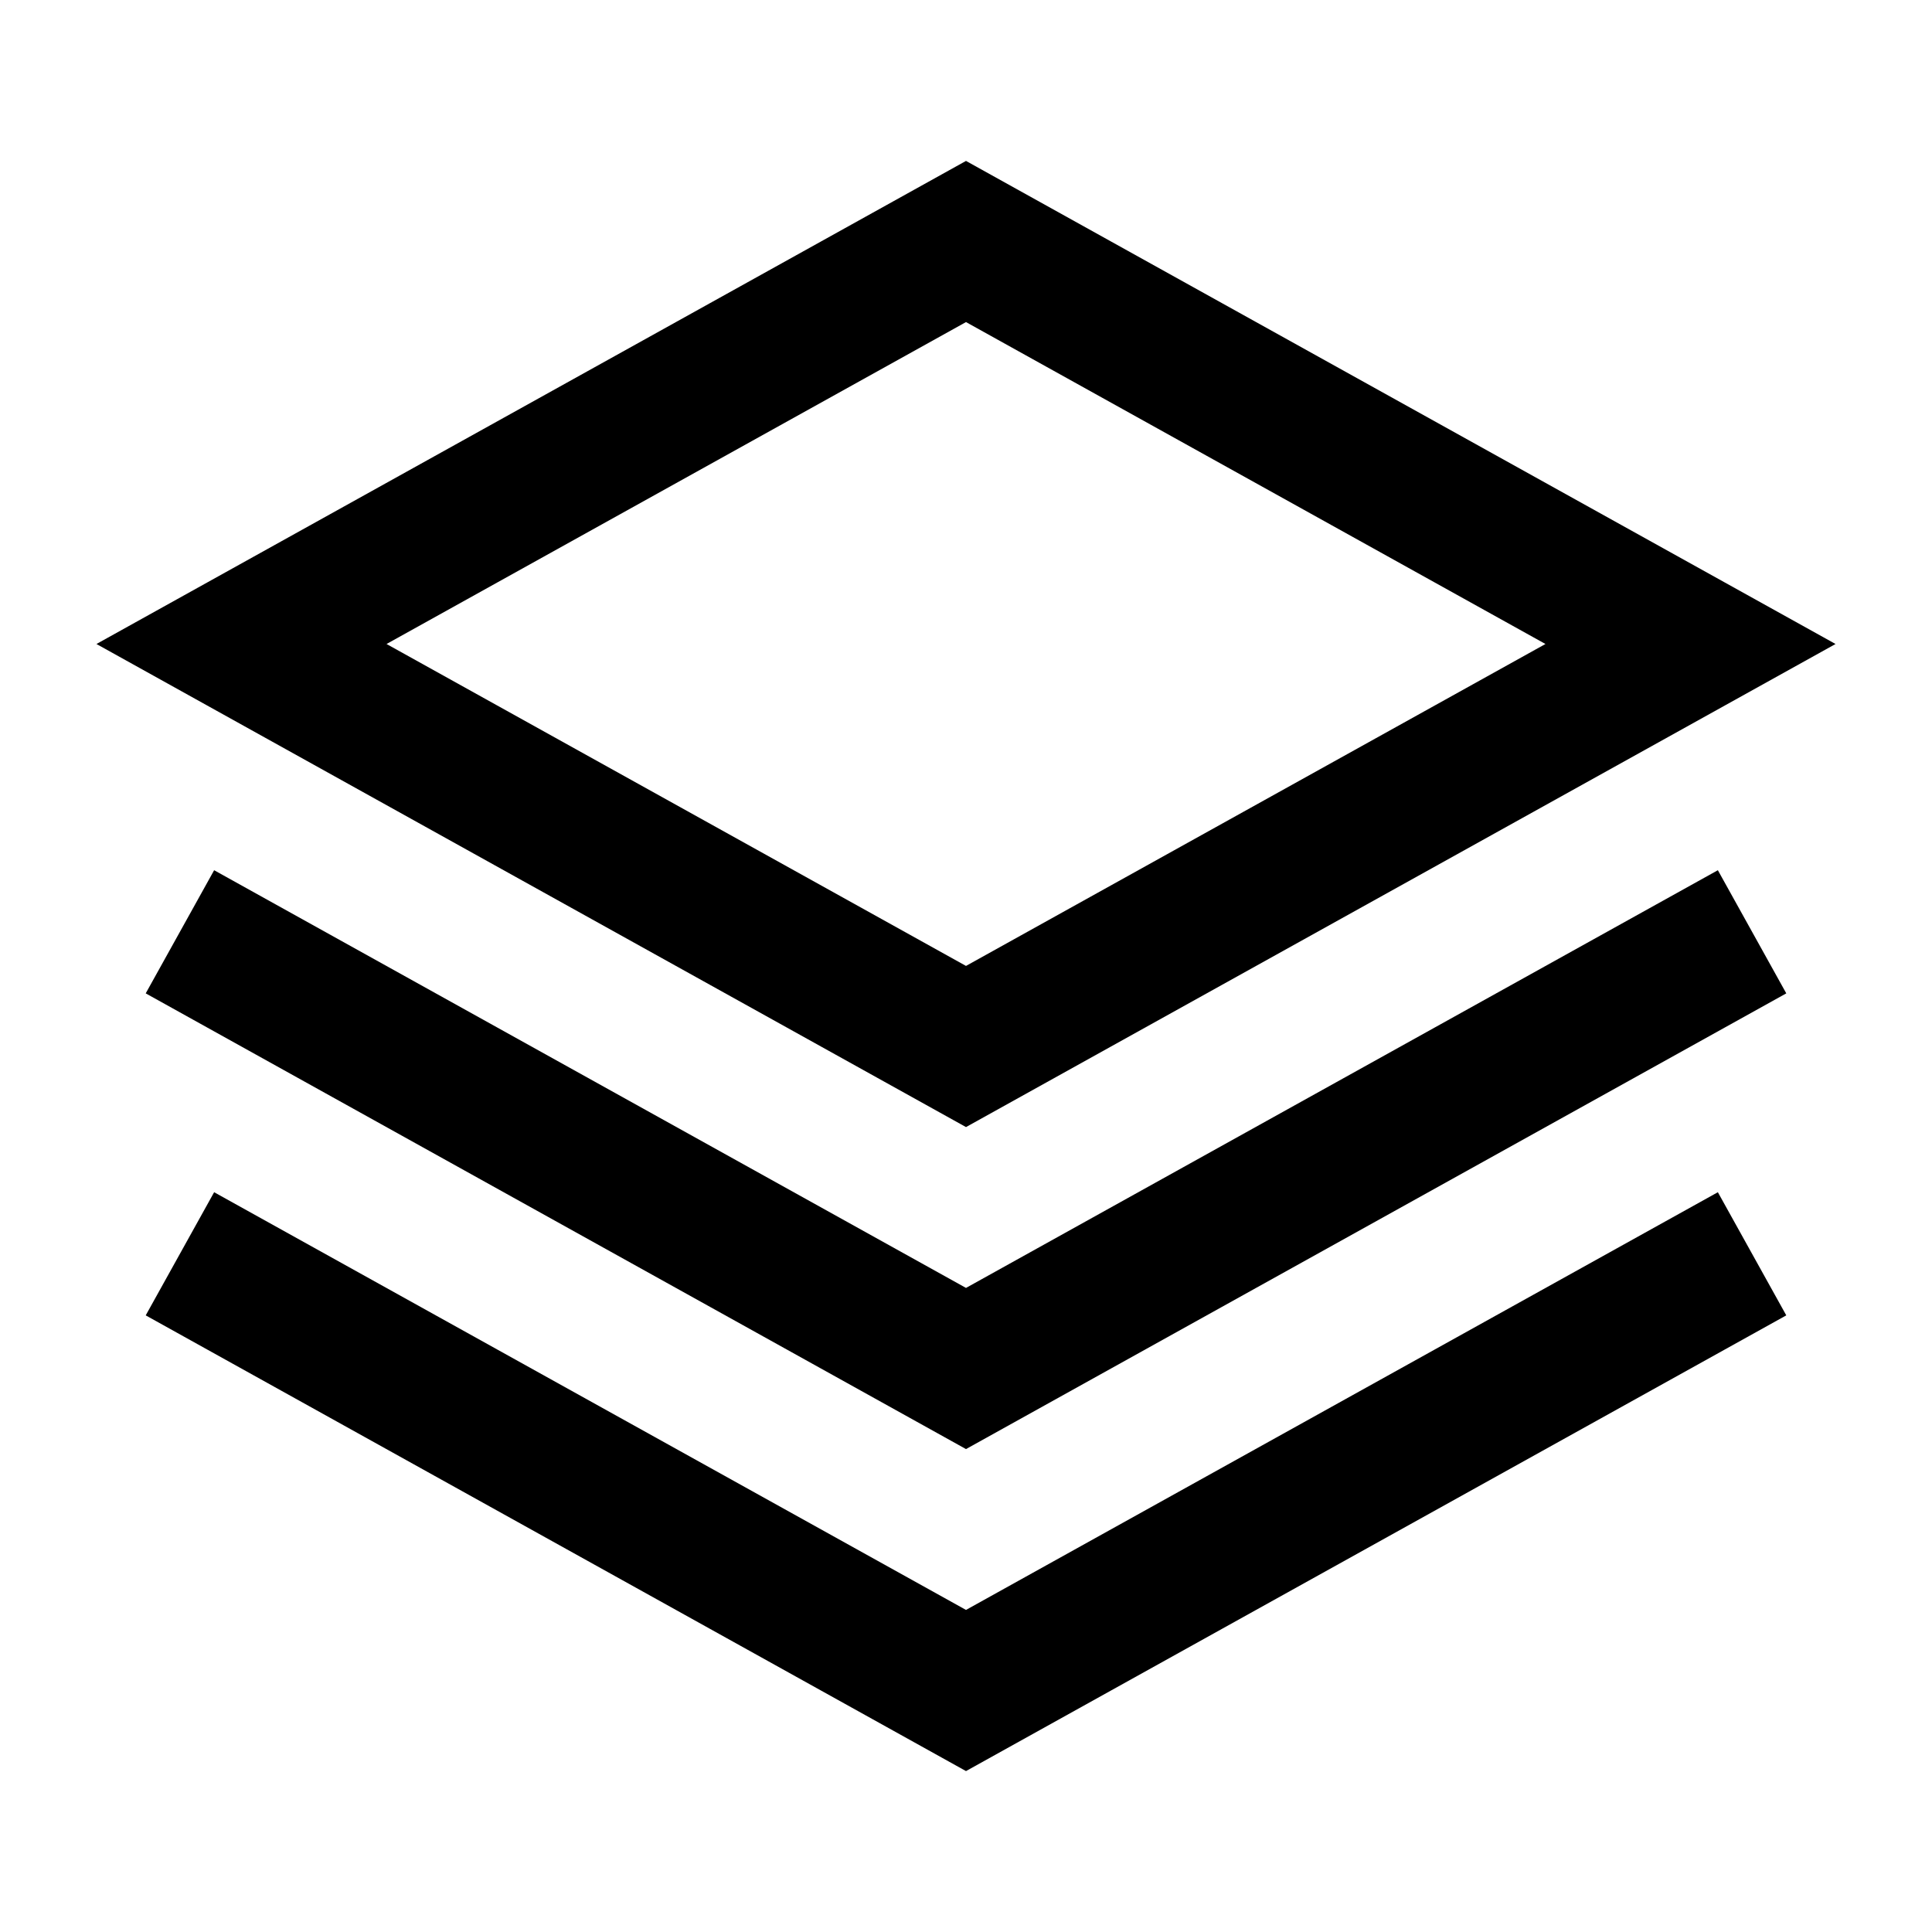
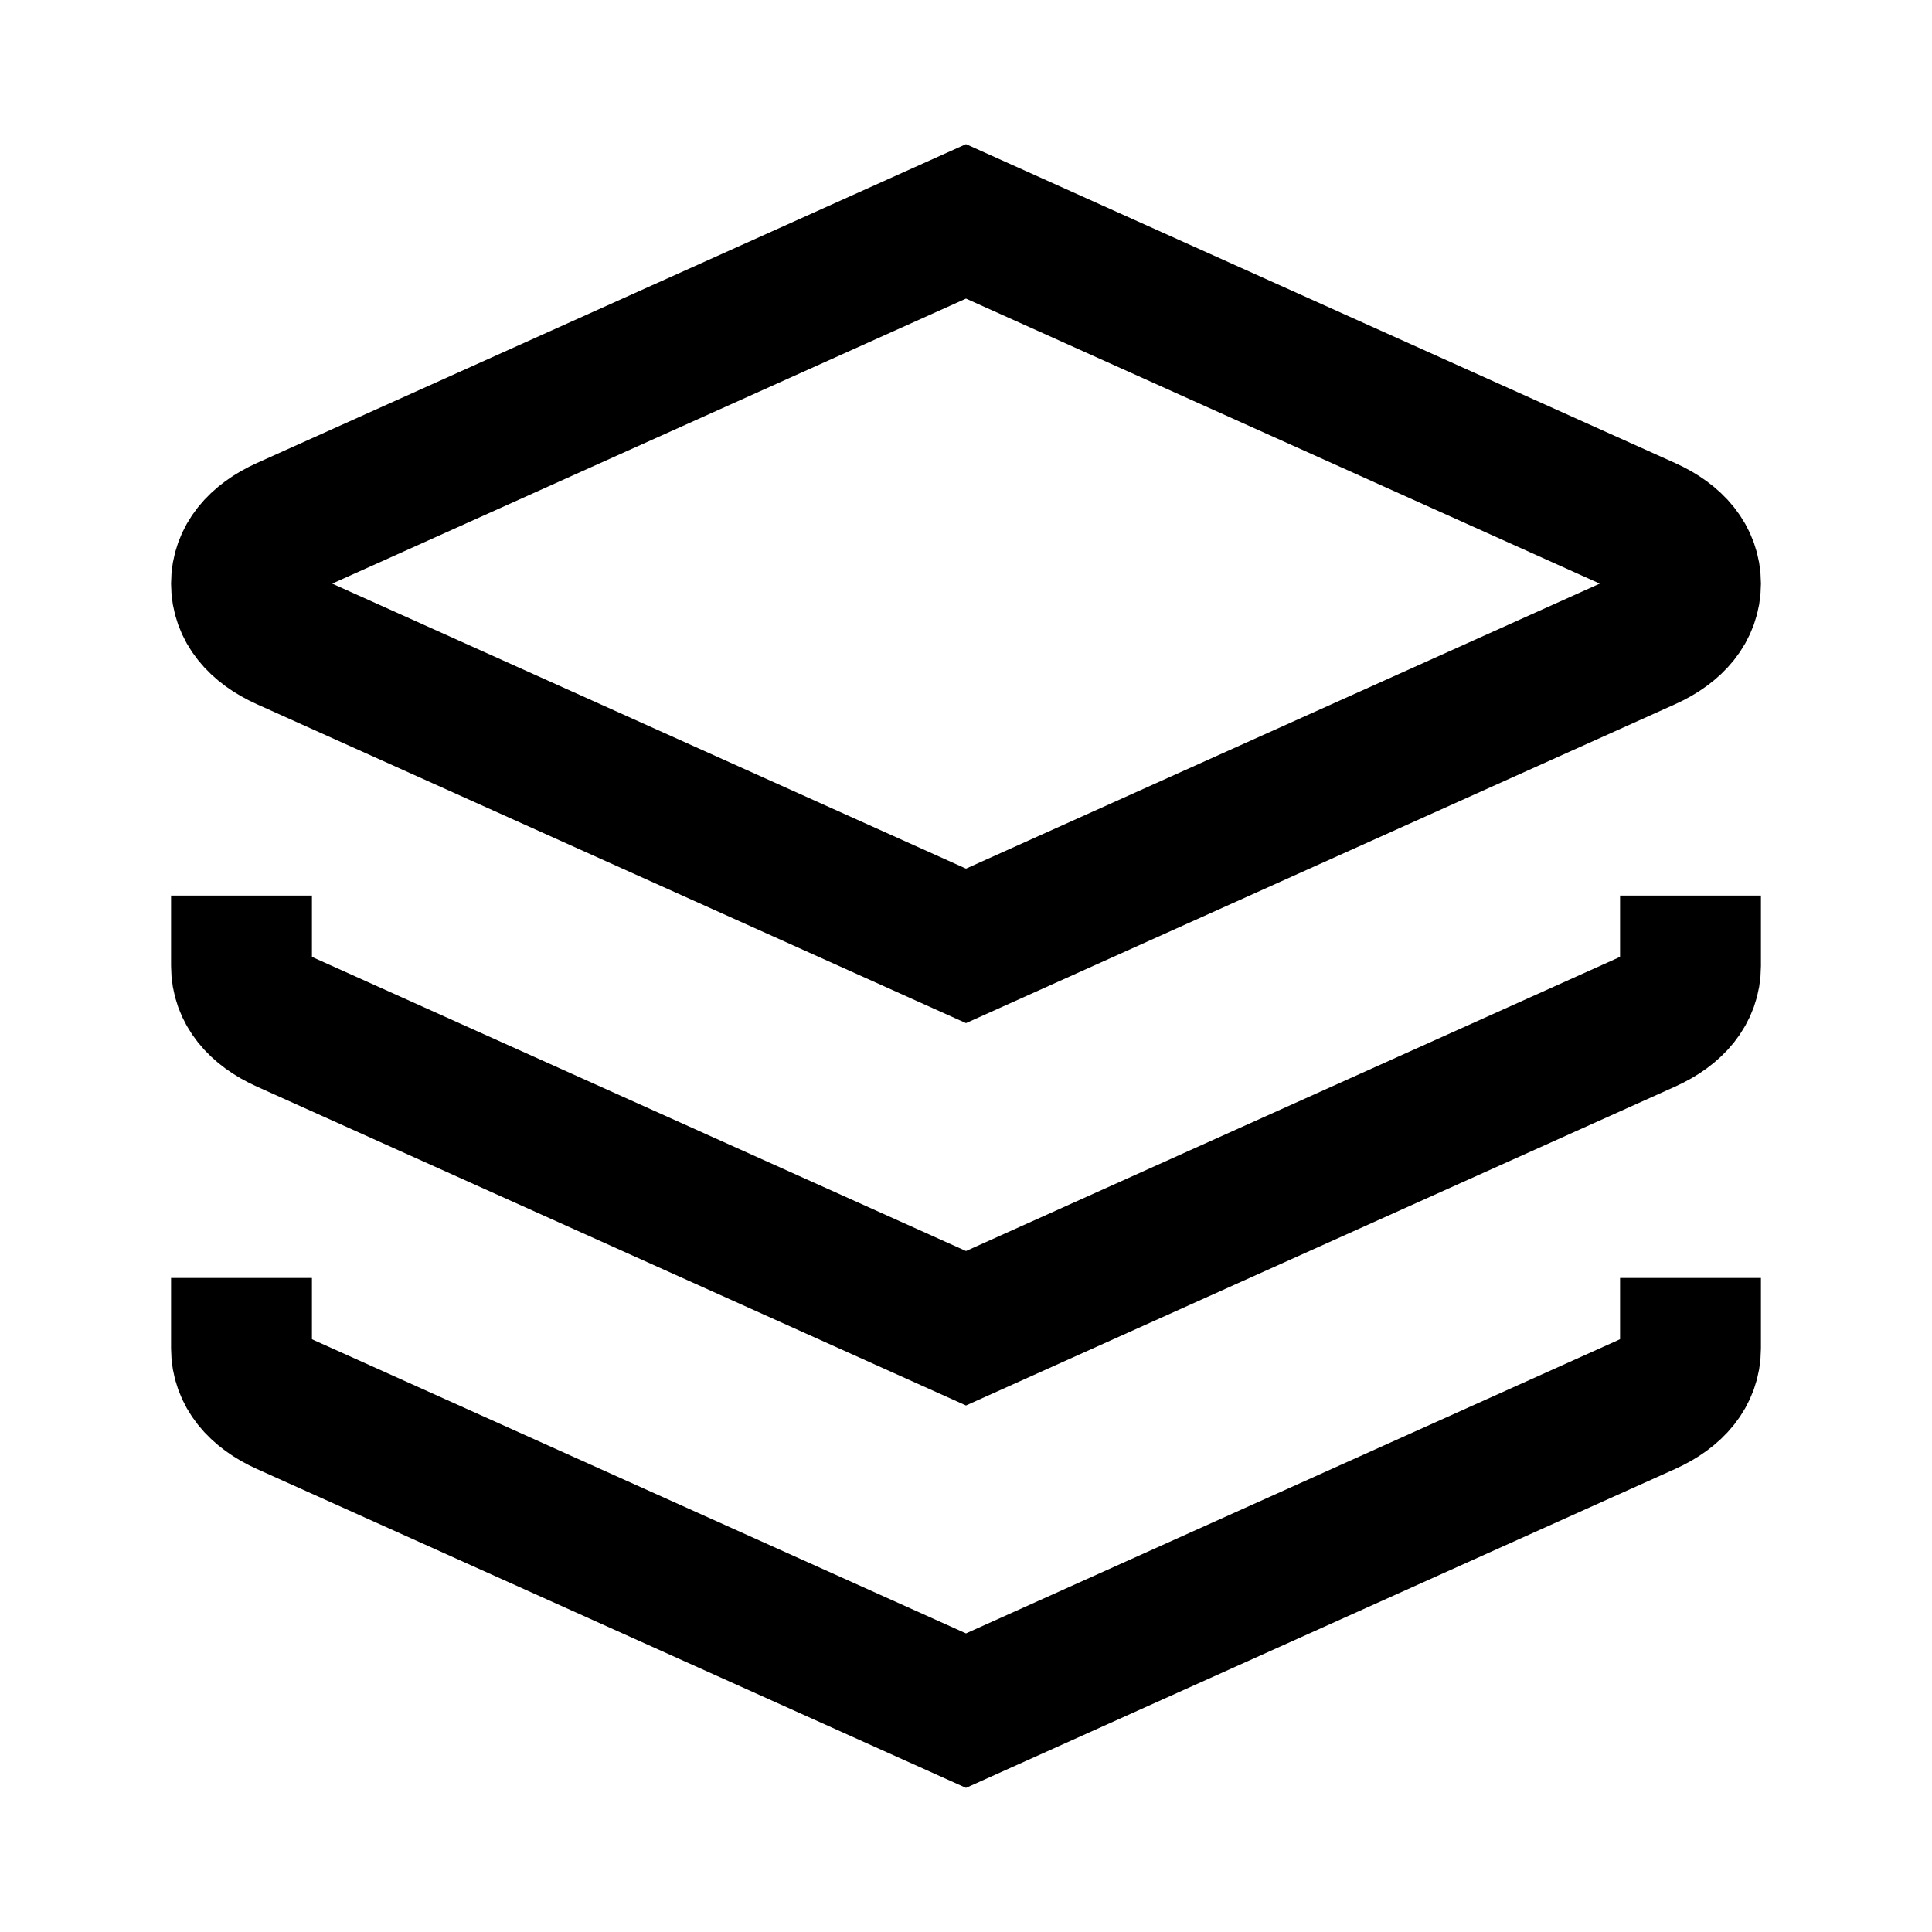
<svg xmlns="http://www.w3.org/2000/svg" width="24" height="24" viewBox="0 0 24 24" fill="none" stroke="currentColor" color="currentColor" stroke-width="1.75" stroke-linecap="square" stroke-linejoin="miter" stroke-miterlimit="3" focusable="false" aria-hidden="true">
-   <path d="M3 8L12 3L21 8L12 13Z" />
-   <path d="M3 12L12 17L21 12" />
-   <path d="M3 16L12 21L21 16" />
+   <path d="M3 7.25C3 6.95 3.2 6.707 3.55 6.55L12 2.75Q12 2.75 12 2.75L20.45 6.55C20.8 6.707 21 6.95 21 7.25C21 7.55 20.8 7.793 20.45 7.95L12 11.75Q12 11.75 12 11.75L3.55 7.95C3.2 7.793 3 7.55 3 7.25Z" />
+   <path d="M3 12C3 12.3 3.2 12.543 3.55 12.7L12 16.5Q12 16.5 12 16.5L20.45 12.7C20.8 12.543 21 12.3 21 12" />
+   <path d="M3 16.75C3 17.05 3.2 17.293 3.55 17.45L12 21.25Q12 21.25 12 21.25L20.45 17.45C20.8 17.293 21 17.05 21 16.75" />
</svg>
